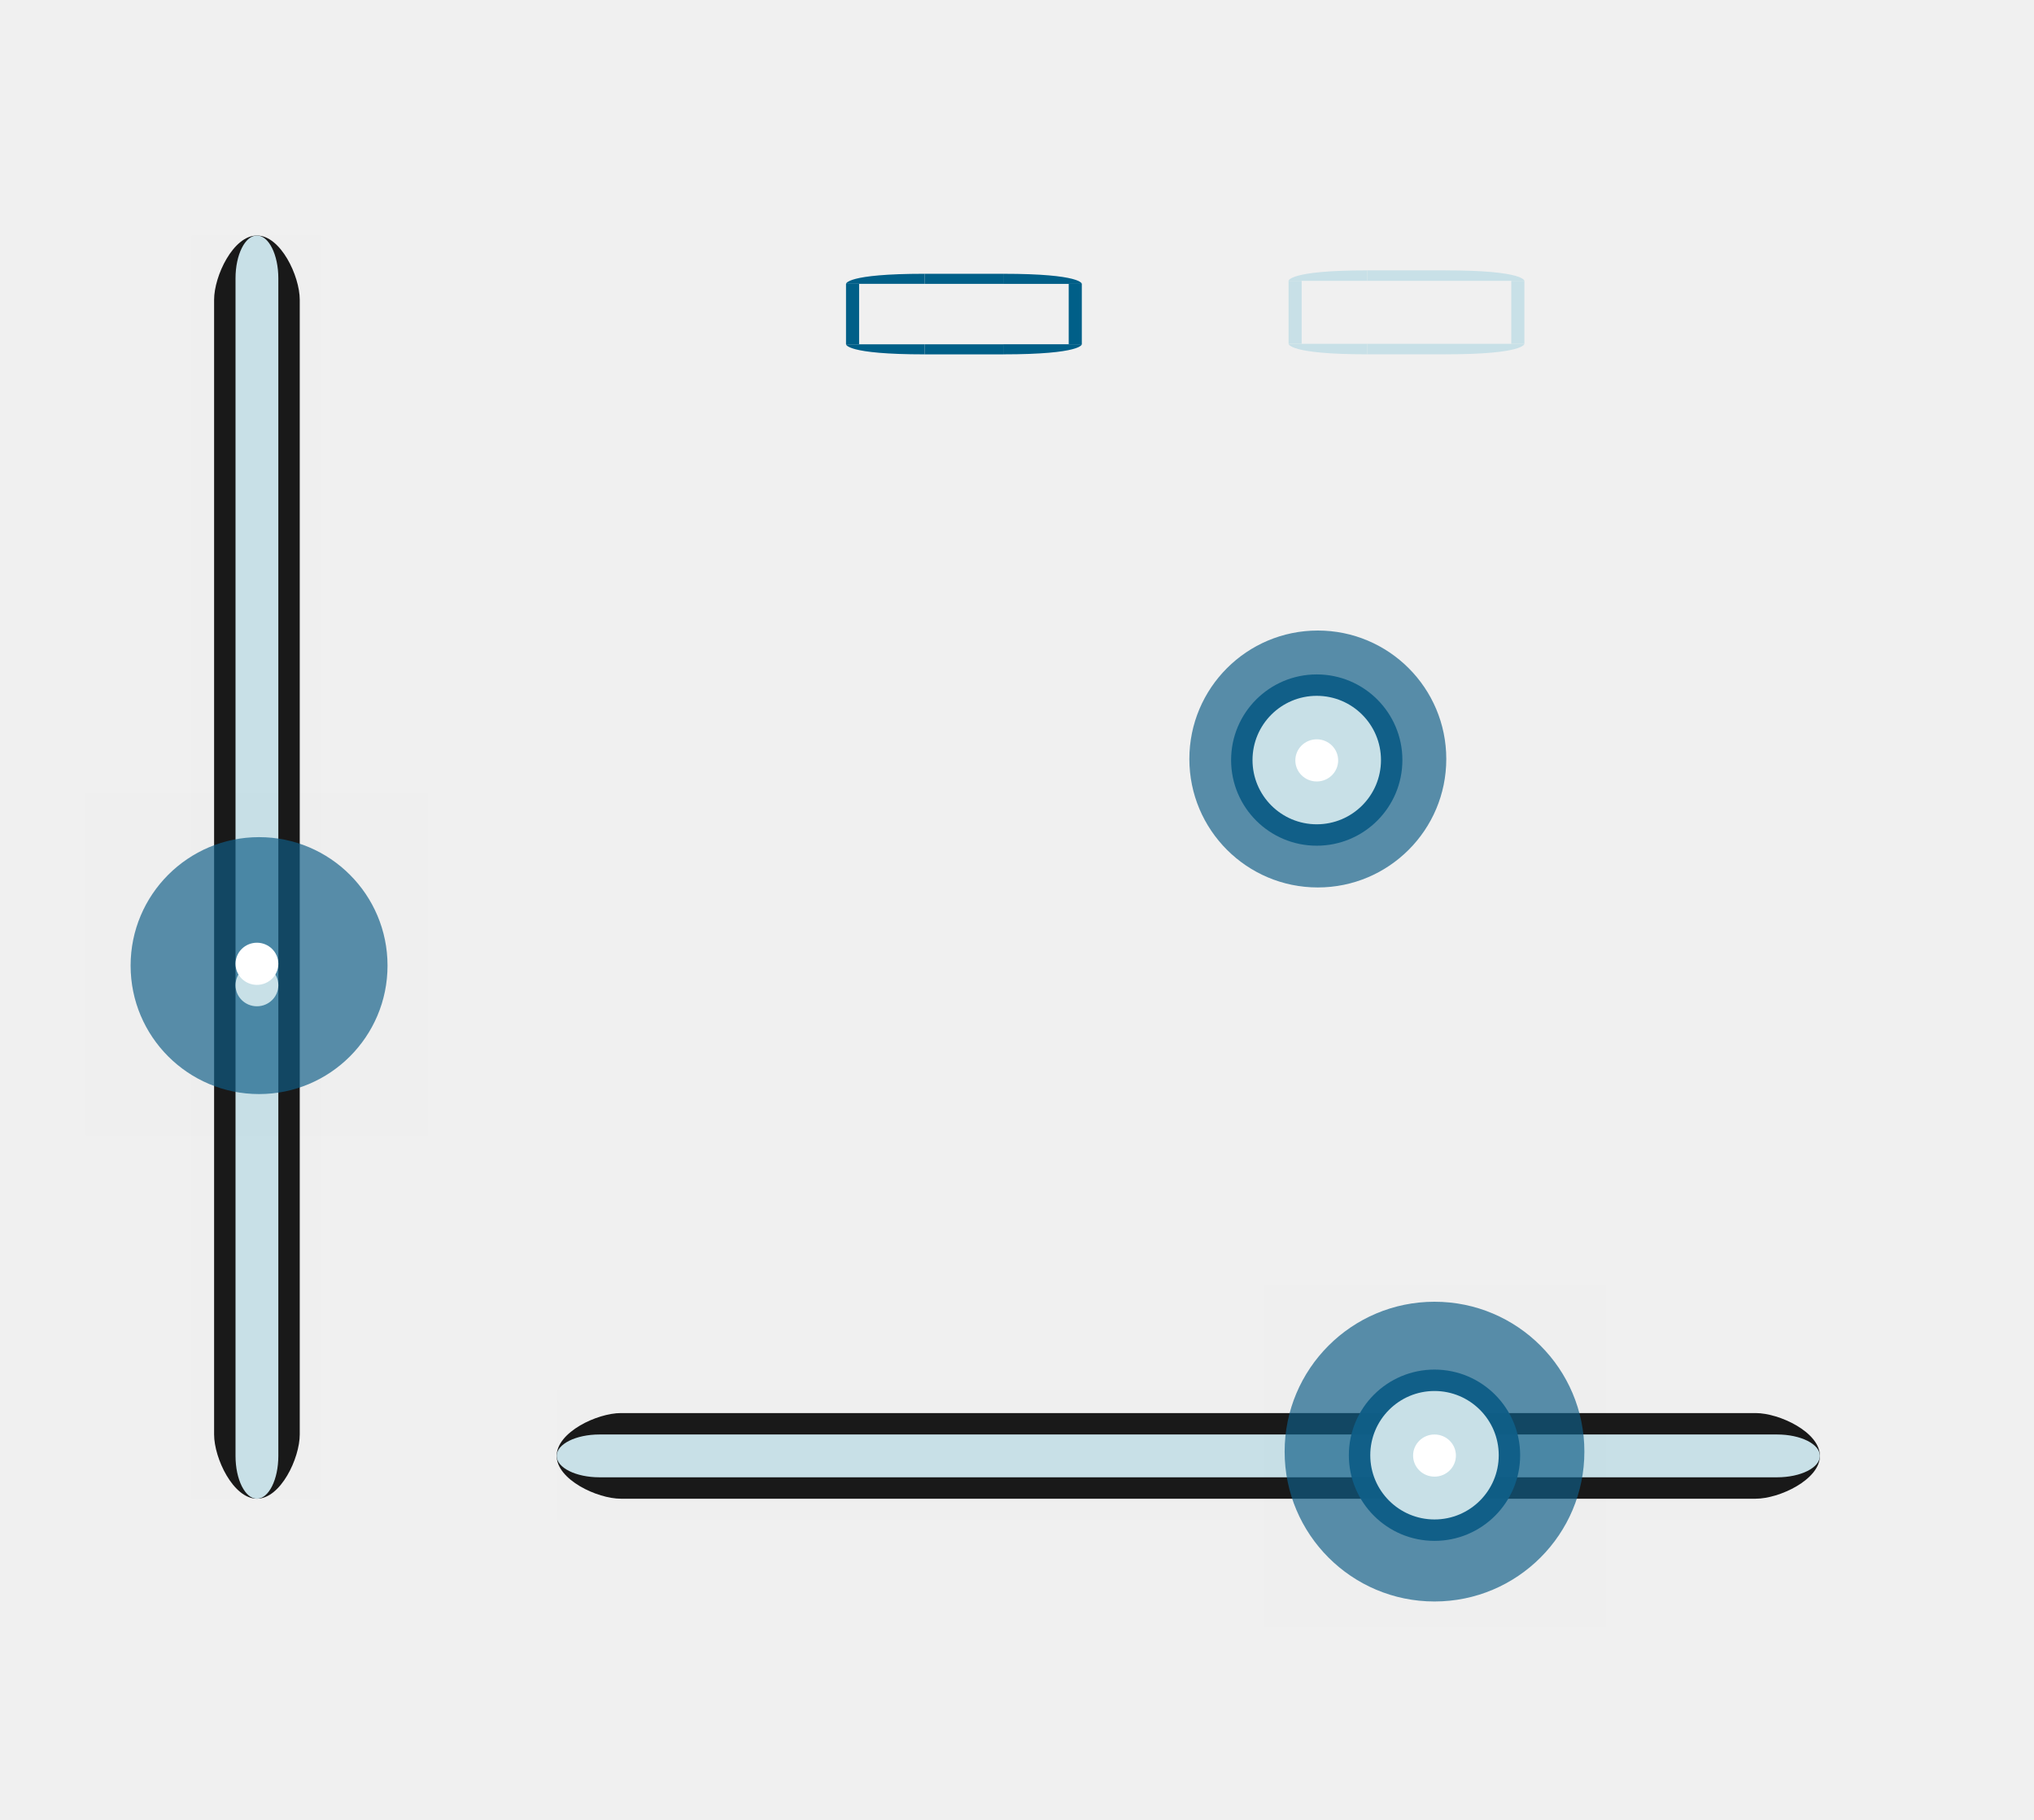
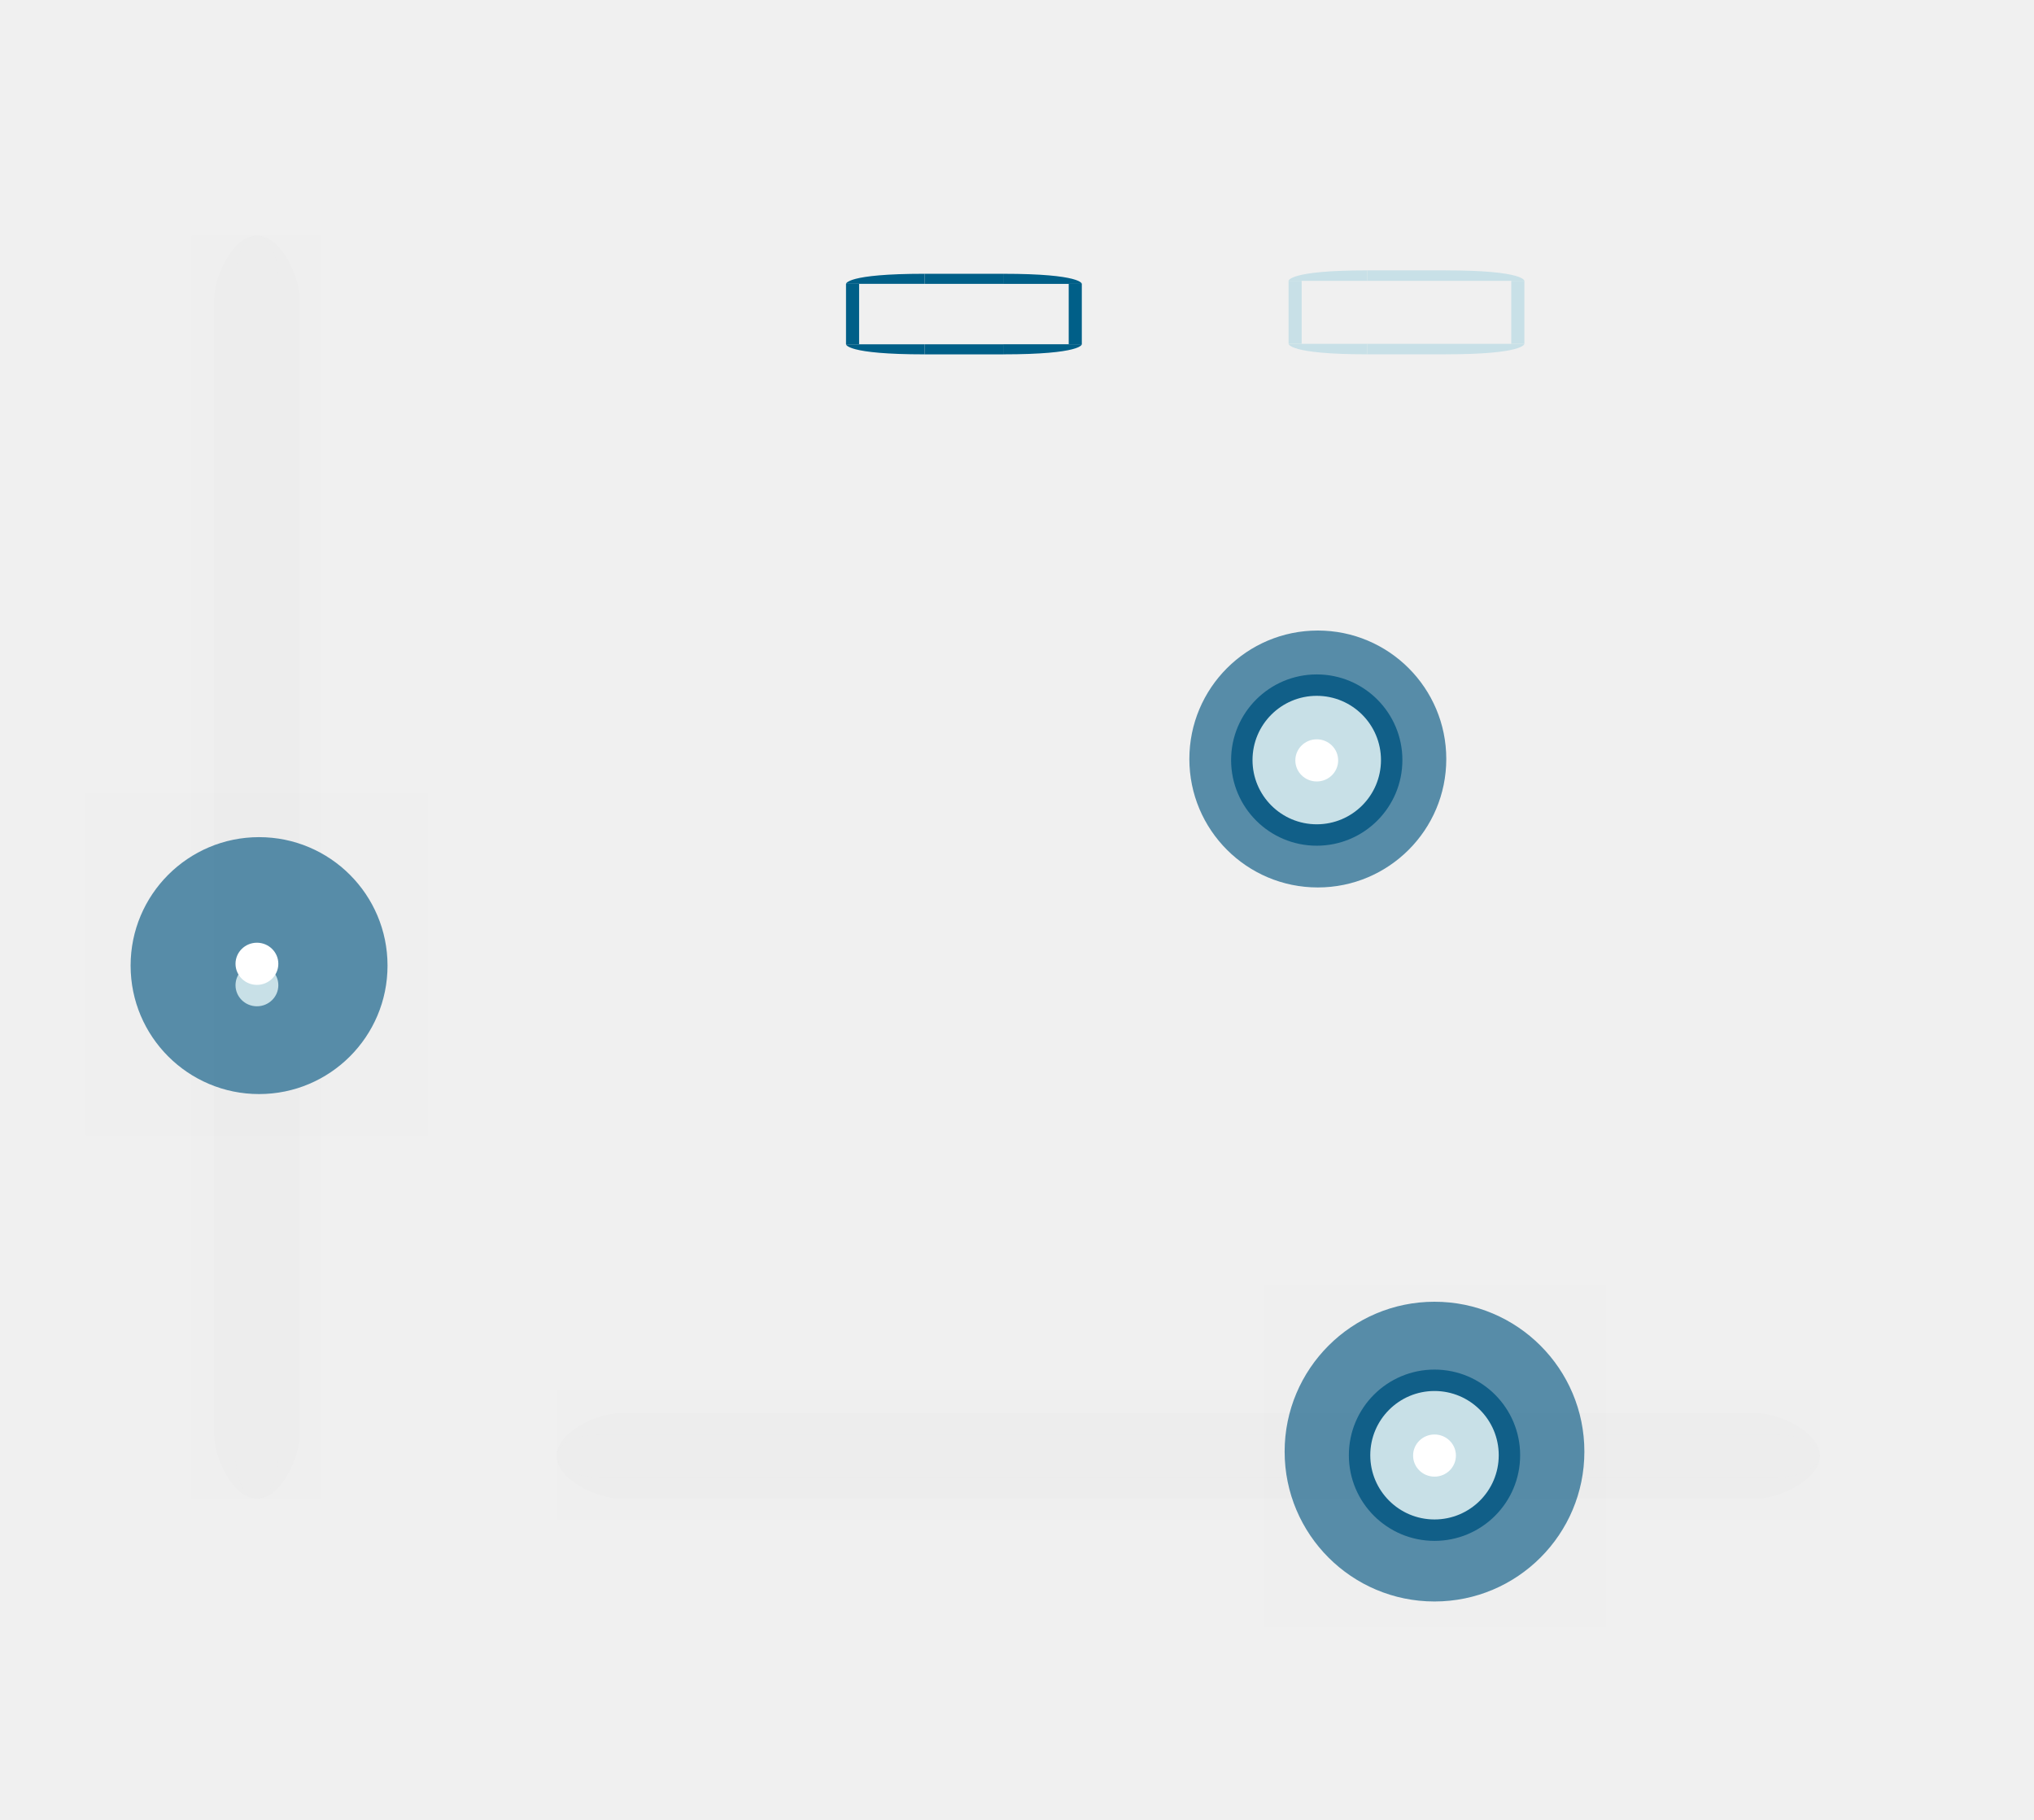
<svg xmlns="http://www.w3.org/2000/svg" xmlns:xlink="http://www.w3.org/1999/xlink" width="95" height="85" id="svg2" version="1.1">
  <defs id="defs4">
    <linearGradient id="linearGradient5432">
      <stop style="stop-color:#4c4c4c;stop-opacity:1;" offset="0" id="stop5434" />
      <stop style="stop-color:#222222;stop-opacity:1;" offset="1" id="stop5436" />
    </linearGradient>
    <linearGradient id="linearGradient4833">
      <stop style="stop-color:#1d1d1d;stop-opacity:1;" offset="0" id="stop4835" />
      <stop id="stop4841" offset="0.5" style="stop-color:#1a1a1a;stop-opacity:0.498;" />
      <stop style="stop-color:#1a1a1a;stop-opacity:0.247;" offset="0.75" id="stop4843" />
      <stop style="stop-color:#292929;stop-opacity:0.471;" offset="1" id="stop4837" />
    </linearGradient>
    <linearGradient id="linearGradient4783">
      <stop id="stop4785" offset="0" style="stop-color:#ffffff;stop-opacity:0;" />
      <stop style="stop-color:#ffffff;stop-opacity:0.391;" offset="0.5" id="stop4787" />
      <stop id="stop4789" offset="1" style="stop-color:#ffffff;stop-opacity:0;" />
    </linearGradient>
    <linearGradient id="linearGradient4769">
      <stop style="stop-color:#000000;stop-opacity:0;" offset="0" id="stop4771" />
      <stop id="stop4777" offset="0.5" style="stop-color:#000000;stop-opacity:0.291;" />
      <stop style="stop-color:#000000;stop-opacity:0;" offset="1" id="stop4773" />
    </linearGradient>
    <linearGradient id="linearGradient4459">
      <stop style="stop-color:#1e1e1e;stop-opacity:1;" offset="0" id="stop4461" />
      <stop style="stop-color:#1e1e1e;stop-opacity:1;" offset="1" id="stop4463" />
    </linearGradient>
    <linearGradient id="linearGradient4018">
      <stop style="stop-color:#000000;stop-opacity:1;" offset="0" id="stop4020" />
      <stop id="stop4377" offset="0.5" style="stop-color:#000000;stop-opacity:0.311;" />
      <stop style="stop-color:#000000;stop-opacity:0.086;" offset="0.75" id="stop4379" />
      <stop style="stop-color:#000000;stop-opacity:0;" offset="1" id="stop4022" />
    </linearGradient>
    <linearGradient id="linearGradient3955">
      <stop id="stop3957" offset="0" style="stop-color:#1d1d1d;stop-opacity:1;" />
      <stop id="stop3959" offset="1" style="stop-color:#070707;stop-opacity:0.329;" />
    </linearGradient>
    <linearGradient id="linearGradient3928">
      <stop style="stop-color:#ffffff;stop-opacity:0.02;" offset="0" id="stop3930" />
      <stop style="stop-color:#ffffff;stop-opacity:0.02;" offset="1" id="stop3932" />
    </linearGradient>
    <linearGradient id="linearGradient3913">
      <stop style="stop-color:#161616;stop-opacity:1;" offset="0" id="stop3915" />
      <stop style="stop-color:#0c0c0c;stop-opacity:1;" offset="1" id="stop3917" />
    </linearGradient>
    <linearGradient id="linearGradient3836">
      <stop style="stop-color:#292929;stop-opacity:1;" offset="0" id="stop3838" />
      <stop style="stop-color:#292929;stop-opacity:1;" offset="1" id="stop3840" />
    </linearGradient>
    <linearGradient id="linearGradient3799">
      <stop id="stop3801" offset="0" style="stop-color:#2a2a2a;stop-opacity:1;" />
      <stop id="stop3803" offset="1" style="stop-color:#202020;stop-opacity:1;" />
    </linearGradient>
    <linearGradient id="linearGradient3738">
      <stop style="stop-color:#000000;stop-opacity:0.258;" offset="0" id="stop3740" />
      <stop id="stop3746" offset="0.5" style="stop-color:#000000;stop-opacity:0.086;" />
      <stop style="stop-color:#000000;stop-opacity:0;" offset="1" id="stop3742" />
    </linearGradient>
    <linearGradient id="linearGradient3730">
      <stop style="stop-color:#565656;stop-opacity:0.364;" offset="0" id="stop3732" />
      <stop style="stop-color:#3d3d3d;stop-opacity:0;" offset="1" id="stop3734" />
    </linearGradient>
    <linearGradient id="linearGradient3720">
      <stop id="stop3722" offset="0" style="stop-color:#3d3d3d;stop-opacity:0.205;" />
      <stop id="stop3724" offset="1" style="stop-color:#3d3d3d;stop-opacity:0;" />
    </linearGradient>
    <linearGradient id="linearGradient3704">
      <stop style="stop-color:#3d3d3d;stop-opacity:0.232;" offset="0" id="stop3706" />
      <stop style="stop-color:#3d3d3d;stop-opacity:0;" offset="1" id="stop3708" />
    </linearGradient>
    <linearGradient id="linearGradient3684">
      <stop style="stop-color:#3f3f3f;stop-opacity:0.106;" offset="0" id="stop3686" />
      <stop style="stop-color:#3f3f3f;stop-opacity:0;" offset="1" id="stop3688" />
    </linearGradient>
    <linearGradient id="linearGradient3666">
      <stop style="stop-color:#1e1e1e;stop-opacity:1;" offset="0" id="stop3668" />
      <stop style="stop-color:#161616;stop-opacity:1;" offset="1" id="stop3670" />
    </linearGradient>
    <linearGradient id="linearGradient3631">
      <stop style="stop-color:#2a2a2a;stop-opacity:1;" offset="0" id="stop3633" />
      <stop style="stop-color:#202020;stop-opacity:1;" offset="1" id="stop3635" />
    </linearGradient>
    <linearGradient id="linearGradient3616">
      <stop id="stop3618" offset="0" style="stop-color:#111111;stop-opacity:1;" />
      <stop id="stop3620" offset="1" style="stop-color:#111111;stop-opacity:1;" />
    </linearGradient>
    <linearGradient id="linearGradient3594">
      <stop style="stop-color:#0f0f0f;stop-opacity:1;" offset="0" id="stop3596" />
      <stop style="stop-color:#161616;stop-opacity:1;" offset="1" id="stop3598" />
    </linearGradient>
    <linearGradient xlink:href="#linearGradient3684" id="linearGradient3991" gradientUnits="userSpaceOnUse" gradientTransform="matrix(1,0,0,-1,-43,1171)" x1="256.5" y1="575" x2="256.5" y2="594" />
    <linearGradient xlink:href="#linearGradient3616" id="linearGradient4663" gradientUnits="userSpaceOnUse" gradientTransform="matrix(1,0,0,-1.928571,0,1702.719)" x1="770" y1="560" x2="770" y2="480" />
    <radialGradient xlink:href="#linearGradient4018" id="radialGradient4665" gradientUnits="userSpaceOnUse" gradientTransform="matrix(-2,0,0,-2,405,-37.36216)" cx="585" cy="485" fx="585" fy="485" r="5" />
    <linearGradient xlink:href="#linearGradient3616" id="linearGradient4667" gradientUnits="userSpaceOnUse" gradientTransform="matrix(1,0,0,-1,0,1040)" x1="770" y1="560" x2="770" y2="480" />
    <linearGradient xlink:href="#linearGradient3720" id="linearGradient4669" gradientUnits="userSpaceOnUse" x1="581" y1="557.938" x2="581" y2="556.875" />
    <linearGradient xlink:href="#linearGradient3704" id="linearGradient4671" gradientUnits="userSpaceOnUse" x1="770" y1="490" x2="770" y2="555" />
    <linearGradient xlink:href="#linearGradient4018" id="linearGradient4673" gradientUnits="userSpaceOnUse" gradientTransform="translate(190,-2.6171874e-6)" x1="575" y1="972.362" x2="585" y2="972.362" />
    <linearGradient xlink:href="#linearGradient3616" id="linearGradient4675" gradientUnits="userSpaceOnUse" gradientTransform="matrix(1,0,0,-1,0,1040)" x1="770" y1="560" x2="770" y2="480" />
    <linearGradient xlink:href="#linearGradient3704" id="linearGradient4677" gradientUnits="userSpaceOnUse" x1="770" y1="490" x2="770" y2="555" />
    <radialGradient xlink:href="#linearGradient4018" id="radialGradient4679" gradientUnits="userSpaceOnUse" gradientTransform="matrix(-2,0,0,-2,405,1907.362)" cx="585" cy="485" fx="585" fy="485" r="5" />
    <linearGradient xlink:href="#linearGradient3616" id="linearGradient4681" gradientUnits="userSpaceOnUse" gradientTransform="matrix(1,0,0,-1,0,1040)" x1="770" y1="560" x2="770" y2="480" />
    <linearGradient xlink:href="#linearGradient3704" id="linearGradient4683" gradientUnits="userSpaceOnUse" x1="770" y1="490" x2="770" y2="555" />
    <linearGradient xlink:href="#linearGradient4018" id="linearGradient4685" gradientUnits="userSpaceOnUse" gradientTransform="matrix(1,0,0,2.571429,432.3622,-3175.36)" x1="575" y1="972.362" x2="585" y2="972.362" />
    <linearGradient xlink:href="#linearGradient3616" id="linearGradient4687" gradientUnits="userSpaceOnUse" gradientTransform="matrix(1,0,0,-1,0,1040)" x1="770" y1="560" x2="770" y2="480" />
    <linearGradient xlink:href="#linearGradient3720" id="linearGradient4689" gradientUnits="userSpaceOnUse" x1="581" y1="557.938" x2="581" y2="556.875" />
    <radialGradient xlink:href="#linearGradient4018" id="radialGradient4691" gradientUnits="userSpaceOnUse" gradientTransform="matrix(-2,0,0,-2,1755,-37.36216)" cx="585" cy="485" fx="585" fy="485" r="5" />
    <linearGradient xlink:href="#linearGradient3616" id="linearGradient4693" gradientUnits="userSpaceOnUse" gradientTransform="matrix(1,0,0,-1,0,1040)" x1="770" y1="560" x2="770" y2="480" />
    <linearGradient xlink:href="#linearGradient3720" id="linearGradient4695" gradientUnits="userSpaceOnUse" x1="581" y1="557.938" x2="581" y2="556.875" />
    <linearGradient xlink:href="#linearGradient3704" id="linearGradient4697" gradientUnits="userSpaceOnUse" x1="770" y1="490" x2="770" y2="555" />
    <linearGradient xlink:href="#linearGradient4018" id="linearGradient4699" gradientUnits="userSpaceOnUse" gradientTransform="translate(-1160,0)" x1="575" y1="972.362" x2="585" y2="972.362" />
    <linearGradient xlink:href="#linearGradient3616" id="linearGradient4701" gradientUnits="userSpaceOnUse" gradientTransform="matrix(1,0,0,-1,0,1040)" x1="770" y1="560" x2="770" y2="480" />
    <linearGradient xlink:href="#linearGradient3704" id="linearGradient4703" gradientUnits="userSpaceOnUse" x1="770" y1="490" x2="770" y2="555" />
    <radialGradient xlink:href="#linearGradient4018" id="radialGradient4705" gradientUnits="userSpaceOnUse" gradientTransform="matrix(-2,0,0,-2,1755,1455)" cx="585" cy="485" fx="585" fy="485" r="5" />
    <linearGradient xlink:href="#linearGradient3616" id="linearGradient4707" gradientUnits="userSpaceOnUse" gradientTransform="matrix(1,0,0,-1,0,1040)" x1="770" y1="560" x2="770" y2="480" />
    <linearGradient xlink:href="#linearGradient3704" id="linearGradient4709" gradientUnits="userSpaceOnUse" x1="770" y1="490" x2="770" y2="555" />
    <linearGradient xlink:href="#linearGradient4018" id="linearGradient4711" gradientUnits="userSpaceOnUse" gradientTransform="matrix(1,0,0,2.571429,-1512.362,-3175.36)" x1="575" y1="972.362" x2="585" y2="972.362" />
    <linearGradient xlink:href="#linearGradient3616" id="linearGradient4713" gradientUnits="userSpaceOnUse" gradientTransform="matrix(1,0,0,-1,0,1040)" x1="770" y1="560" x2="770" y2="480" />
    <linearGradient xlink:href="#linearGradient3704" id="linearGradient4715" gradientUnits="userSpaceOnUse" x1="770" y1="490" x2="770" y2="555" />
    <linearGradient id="normalborder">
      <stop id="stop2463" offset="0" style="stop-color:#000000;stop-opacity:0.337;" />
    </linearGradient>
  </defs>
  <g id="layer1" transform="translate(0,-967.3622)">
    <circle id="path4137" style="opacity:0.7;fill:#0f5e87;fill-opacity:0.961;stroke:none;stroke-width:1.095" cx="61.55" cy="1002.812" r="6" />
    <g id="horizontal-slider-line">
      <rect y="1032.3" x="26" height="6.062" width="59" id="rect4160" style="opacity:0.7;fill:#191919;fill-opacity:0.004;stroke:none" />
-       <path id="rect4721" d="m 29,1033.362 c -1.108,0 -3,0.892 -3,2 0,1.108 1.892,2 3,2 l 53,0 c 1.108,0 3,-0.892 3,-2 0,-1.108 -1.892,-2 -3,-2 l -53,0 z" style="fill:#191919;fill-opacity:1;stroke:none" />
-       <rect transform="matrix(0,-1,1,0,0,0)" ry="2" rx="2" y="26" x="-1036.362" height="59" width="2" id="rect4723" style="fill:#c8e0e7;fill-opacity:1;stroke:none" />
+       <path id="rect4721" d="m 29,1033.362 c -1.108,0 -3,0.892 -3,2 0,1.108 1.892,2 3,2 l 53,0 c 1.108,0 3,-0.892 3,-2 0,-1.108 -1.892,-2 -3,-2 l -53,0 z" style="fill:#191919;fill-opacity:1;stroke:none;opacity:0.01" />
+       <rect transform="matrix(0,-1,1,0,0,0)" ry="2" rx="2" y="26" x="-1036.362" height="59" width="2" id="rect4723" style="fill:#c8e0e7;fill-opacity:1;stroke:none;opacity:0.01" />
    </g>
    <g id="g4741" transform="translate(-585.5,247.4999)">
      <circle style="fill:#0f5e87;fill-opacity:0.961;stroke:none" id="path4733" transform="translate(-110,509.3622)" cx="757" cy="246" r="4" />
      <circle transform="matrix(0.75,0,0,0.75,79.25,570.8622)" id="path4735" style="fill:#c8e0e7;fill-opacity:1;stroke:none" cx="757" cy="246" r="4" />
      <rect ry="1.969" rx="2" y="755.393" x="646" height="1.969" width="2" id="rect4737" style="fill:#c8e0e7;fill-opacity:1;stroke:none" />
      <rect style="fill:#ffffff;fill-opacity:1;stroke:none" id="rect4739" width="2" height="1.969" x="646" y="754.393" rx="2" ry="1.969" />
    </g>
    <g id="horizontal-slider-handle">
      <rect transform="translate(0,902.3622)" y="125" x="59" height="16" width="16" id="rect4143" style="opacity:0.7;fill:#000000;fill-opacity:0.004;stroke:none" />
      <circle id="path3363" style="opacity:0.7;fill:#0f5e87;fill-opacity:0.961;stroke:none;stroke-width:1.386" cx="67" cy="1035.162" r="7" />
      <path style="fill:#0f5e87;fill-opacity:0.961;stroke:none" id="path4755" d="m 761,246 a 4,4 0 1 1 -8,0 4,4 0 1 1 8,0 z" transform="translate(-690,789.3309)" />
      <path transform="matrix(0.75,0,0,0.75,-500.75,850.8309)" d="m 761,246 a 4,4 0 1 1 -8,0 4,4 0 1 1 8,0 z" id="path4757" style="fill:#c8e0e7;fill-opacity:1;stroke:none" />
      <rect ry="1.969" rx="2" y="1035.362" x="66" height="1.969" width="2" id="rect4759" style="fill:#c8e0e7;fill-opacity:1;stroke:none" />
      <rect style="fill:#ffffff;fill-opacity:1;stroke:none" id="rect4761" width="2" height="1.969" x="66" y="1034.362" rx="2" ry="1.969" />
    </g>
    <g id="vertical-slider-line" transform="matrix(0,-1,1,0,-1023.362,1063.362)">
      <rect style="opacity:0.7;fill:#191919;fill-opacity:0.004;stroke:none" id="rect4169" width="59" height="6.062" x="26" y="1032.3" />
-       <path style="fill:#191919;fill-opacity:1;stroke:none" d="m 29,1033.362 c -1.108,0 -3,0.892 -3,2 0,1.108 1.892,2 3,2 l 53,0 c 1.108,0 3,-0.892 3,-2 0,-1.108 -1.892,-2 -3,-2 l -53,0 z" id="path4171" />
-       <rect style="fill:#c8e0e7;fill-opacity:1;stroke:none" id="rect4173" width="2" height="59" x="-1036.362" y="26" rx="2" ry="2" transform="matrix(0,-1,1,0,0,0)" />
+       <path style="fill:#191919;fill-opacity:1;stroke:none;opacity:0.01" d="m 29,1033.362 c -1.108,0 -3,0.892 -3,2 0,1.108 1.892,2 3,2 l 53,0 c 1.108,0 3,-0.892 3,-2 0,-1.108 -1.892,-2 -3,-2 l -53,0 z" id="path4171" />
+       <rect style="fill:#c8e0e7;fill-opacity:1;stroke:none;opacity:0.01" id="rect4173" width="2" height="59" x="-1036.362" y="26" rx="2" ry="2" transform="matrix(0,-1,1,0,0,0)" />
    </g>
    <g id="vertical-slider-handle" transform="translate(-55,-22.96875)">
      <rect style="opacity:0.7;fill:#000000;fill-opacity:0.004;stroke:none" id="rect2932" width="16" height="16" x="59" y="125" transform="translate(0,902.3622)" />
      <circle style="opacity:0.7;fill:#0f5e87;fill-opacity:0.961;stroke:none;stroke-width:1.188" id="path2934" cx="67.1" cy="1035.431" r="6" />
      <circle transform="translate(-690,789.3309)" id="path2936" style="fill:#0f5e87;fill-opacity:0.961;stroke:none" d="m 761,246 a 4,4 0 1 1 -8,0 4,4 0 1 1 8,0 z" />
      <circle style="fill:#c8e0e7;fill-opacity:1;stroke:none" id="path2938" transform="matrix(0.75,0,0,0.75,-500.75,850.8309)" d="m 761,246 a 4,4 0 1 1 -8,0 4,4 0 1 1 8,0 z" />
      <rect style="fill:#c8e0e7;fill-opacity:1;stroke:none" id="rect2940" width="2" height="1.969" x="66" y="1035.362" rx="2" ry="1.969" />
      <rect ry="1.969" rx="2" y="1034.362" x="66" height="1.969" width="2" id="rect2942" style="fill:#ffffff;fill-opacity:1;stroke:none" />
    </g>
    <rect style="opacity:1;fill:none;fill-opacity:1;fill-rule:evenodd;stroke:none;stroke-width:3.676;stroke-linecap:butt;stroke-linejoin:round;stroke-miterlimit:4;stroke-dasharray:none;stroke-dashoffset:0;stroke-opacity:0.773;paint-order:normal" id="groove-center" width="3.671" height="2.823" x="43.185" y="980.619" />
    <g transform="matrix(0.6118155,0,0,0.4704574,22.03795,951.0585)" id="groove-left">
      <rect y="28.564" x="-68.836" height="6" width="6" id="rect1150" style="opacity:1;fill:none;fill-opacity:1;fill-rule:evenodd;stroke:none;stroke-width:6.851;stroke-linecap:butt;stroke-linejoin:round;stroke-miterlimit:4;stroke-dasharray:none;stroke-dashoffset:0;stroke-opacity:0.773;paint-order:normal" transform="rotate(-90)" />
      <rect y="28.564" x="-68.836" height="1" width="6" id="rect1154" style="opacity:1;fill:#005f88;fill-opacity:1;fill-rule:evenodd;stroke:none;stroke-width:2.797;stroke-linecap:butt;stroke-linejoin:round;stroke-miterlimit:4;stroke-dasharray:none;stroke-dashoffset:0;stroke-opacity:0.773;paint-order:normal" transform="rotate(-90)" />
    </g>
    <g transform="matrix(0.6118155,0,0,0.4704574,18.32244,954.6309)" id="groove-top">
      <rect style="opacity:1;fill:none;fill-opacity:1;fill-rule:evenodd;stroke:none;stroke-width:6.851;stroke-linecap:butt;stroke-linejoin:round;stroke-miterlimit:4;stroke-dasharray:none;stroke-dashoffset:0;stroke-opacity:0.773;paint-order:normal" id="rect1024" width="6" height="6" x="40.638" y="49.243" />
      <rect style="opacity:1;fill:#005f88;fill-opacity:1;fill-rule:evenodd;stroke:none;stroke-width:2.797;stroke-linecap:butt;stroke-linejoin:round;stroke-miterlimit:4;stroke-dasharray:none;stroke-dashoffset:0;stroke-opacity:0.773;paint-order:normal" id="rect1028" width="6" height="1" x="40.638" y="54.243" />
    </g>
    <g id="groove-bottom" transform="matrix(0.6118155,0,0,-0.4704574,18.32244,1009.433)">
      <rect y="49.243" x="40.638" height="6" width="6" id="rect1137" style="opacity:1;fill:none;fill-opacity:1;fill-rule:evenodd;stroke:none;stroke-width:6.851;stroke-linecap:butt;stroke-linejoin:round;stroke-miterlimit:4;stroke-dasharray:none;stroke-dashoffset:0;stroke-opacity:0.773;paint-order:normal" />
      <rect y="54.243" x="40.638" height="1" width="6" id="rect1139" style="opacity:1;fill:#005f88;fill-opacity:1;fill-rule:evenodd;stroke:none;stroke-width:2.797;stroke-linecap:butt;stroke-linejoin:round;stroke-miterlimit:4;stroke-dasharray:none;stroke-dashoffset:0;stroke-opacity:0.773;paint-order:normal" />
    </g>
    <g transform="matrix(0.6118155,0,0,0.4704574,18.84501,951.0287)" id="groove-topleft">
      <rect style="opacity:1;fill:none;fill-opacity:1;fill-rule:evenodd;stroke:none;stroke-width:6.851;stroke-linecap:butt;stroke-linejoin:round;stroke-miterlimit:4;stroke-dasharray:none;stroke-dashoffset:0;stroke-opacity:0.773;paint-order:normal" id="rect1209" width="6" height="6" x="-39.783" y="56.898" transform="scale(-1,1)" />
      <path style="opacity:1;fill:#005f88;fill-opacity:1;fill-rule:evenodd;stroke:none;stroke-width:2.797;stroke-linecap:butt;stroke-linejoin:round;stroke-miterlimit:4;stroke-dasharray:none;stroke-dashoffset:0;stroke-opacity:0.773;paint-order:normal" d="m 39.784,61.899 v 1 h -6 c 0,0 -0.02,-1 6,-1 z" id="rect1157" />
    </g>
    <g transform="matrix(0.6118155,0,0,-0.4704574,18.84501,1013.034)" id="groove-bottomleft">
      <rect transform="scale(-1,1)" y="56.898" x="-39.783" height="6" width="6" id="rect1170" style="opacity:1;fill:none;fill-opacity:1;fill-rule:evenodd;stroke:none;stroke-width:6.851;stroke-linecap:butt;stroke-linejoin:round;stroke-miterlimit:4;stroke-dasharray:none;stroke-dashoffset:0;stroke-opacity:0.773;paint-order:normal" />
      <path id="path1172" d="m 39.784,61.899 v 1 h -6 c 0,0 -0.02,-1 6,-1 z" style="opacity:1;fill:#005f88;fill-opacity:1;fill-rule:evenodd;stroke:none;stroke-width:2.797;stroke-linecap:butt;stroke-linejoin:round;stroke-miterlimit:4;stroke-dasharray:none;stroke-dashoffset:0;stroke-opacity:0.773;paint-order:normal" />
    </g>
    <g id="groove-right" transform="matrix(-0.6118155,0,0,0.4704574,68.00291,951.0592)">
      <rect transform="rotate(-90)" style="opacity:1;fill:none;fill-opacity:1;fill-rule:evenodd;stroke:none;stroke-width:6.851;stroke-linecap:butt;stroke-linejoin:round;stroke-miterlimit:4;stroke-dasharray:none;stroke-dashoffset:0;stroke-opacity:0.773;paint-order:normal" id="rect1178" width="6" height="6" x="-68.836" y="28.564" />
      <rect transform="rotate(-90)" style="opacity:1;fill:#005f88;fill-opacity:1;fill-rule:evenodd;stroke:none;stroke-width:2.797;stroke-linecap:butt;stroke-linejoin:round;stroke-miterlimit:4;stroke-dasharray:none;stroke-dashoffset:0;stroke-opacity:0.773;paint-order:normal" id="rect1180" width="6" height="1" x="-68.836" y="28.564" />
    </g>
    <g transform="matrix(-0.6118155,0,0,0.4704574,71.19639,951.0293)" id="groove-topright">
      <rect transform="scale(-1,1)" y="56.898" x="-39.783" height="6" width="6" id="rect1186" style="opacity:1;fill:none;fill-opacity:1;fill-rule:evenodd;stroke:none;stroke-width:6.851;stroke-linecap:butt;stroke-linejoin:round;stroke-miterlimit:4;stroke-dasharray:none;stroke-dashoffset:0;stroke-opacity:0.773;paint-order:normal" />
      <path id="path1188" d="m 39.784,61.899 v 1 h -6 c 0,0 -0.02,-1 6,-1 z" style="opacity:1;fill:#005f88;fill-opacity:1;fill-rule:evenodd;stroke:none;stroke-width:2.797;stroke-linecap:butt;stroke-linejoin:round;stroke-miterlimit:4;stroke-dasharray:none;stroke-dashoffset:0;stroke-opacity:0.773;paint-order:normal" />
    </g>
    <g id="groove-bottomright" transform="matrix(-0.6118155,0,0,-0.4704574,71.19636,1013.033)">
      <rect style="opacity:1;fill:none;fill-opacity:1;fill-rule:evenodd;stroke:none;stroke-width:6.851;stroke-linecap:butt;stroke-linejoin:round;stroke-miterlimit:4;stroke-dasharray:none;stroke-dashoffset:0;stroke-opacity:0.773;paint-order:normal" id="rect1194" width="6" height="6" x="-39.783" y="56.898" transform="scale(-1,1)" />
      <path style="opacity:1;fill:#005f88;fill-opacity:1;fill-rule:evenodd;stroke:none;stroke-width:2.797;stroke-linecap:butt;stroke-linejoin:round;stroke-miterlimit:4;stroke-dasharray:none;stroke-dashoffset:0;stroke-opacity:0.773;paint-order:normal" d="m 39.784,61.899 v 1 h -6 c 0,0 -0.02,-1 6,-1 z" id="path1196" />
    </g>
    <rect y="980.479" x="63.856" height="2.941" width="3.671" id="groove-highlight-center" style="opacity:1;fill:none;fill-opacity:1;fill-rule:evenodd;stroke:none;stroke-width:3.752;stroke-linecap:butt;stroke-linejoin:round;stroke-miterlimit:4;stroke-dasharray:none;stroke-dashoffset:0;stroke-opacity:0.773;paint-order:normal" />
    <g id="groove-highlight-left" transform="matrix(0.6118155,0,0,0.4901065,42.70841,949.6837)">
      <rect transform="rotate(-90)" style="opacity:1;fill:none;fill-opacity:1;fill-rule:evenodd;stroke:none;stroke-width:6.851;stroke-linecap:butt;stroke-linejoin:round;stroke-miterlimit:4;stroke-dasharray:none;stroke-dashoffset:0;stroke-opacity:0.773;paint-order:normal" id="rect1204" width="6" height="6" x="-68.836" y="28.564" />
      <rect transform="rotate(-90)" style="opacity:1;fill:#c8e0e7;fill-opacity:1;fill-rule:evenodd;stroke:none;stroke-width:2.797;stroke-linecap:butt;stroke-linejoin:round;stroke-miterlimit:4;stroke-dasharray:none;stroke-dashoffset:0;stroke-opacity:0.773;paint-order:normal" id="rect1206" width="6" height="1" x="-68.836" y="28.564" />
    </g>
    <g id="groove-highlight-top" transform="matrix(0.6118155,0,0,0.4901065,38.99287,953.4049)">
      <rect y="49.243" x="40.638" height="6" width="6" id="rect1210" style="opacity:1;fill:none;fill-opacity:1;fill-rule:evenodd;stroke:none;stroke-width:6.851;stroke-linecap:butt;stroke-linejoin:round;stroke-miterlimit:4;stroke-dasharray:none;stroke-dashoffset:0;stroke-opacity:0.773;paint-order:normal" />
      <rect y="54.243" x="40.638" height="1" width="6" id="rect1212" style="opacity:1;fill:#c8e0e7;fill-opacity:1;fill-rule:evenodd;stroke:none;stroke-width:2.797;stroke-linecap:butt;stroke-linejoin:round;stroke-miterlimit:4;stroke-dasharray:none;stroke-dashoffset:0;stroke-opacity:0.773;paint-order:normal" />
    </g>
    <g transform="matrix(0.6118155,0,0,-0.4901065,38.99287,1010.496)" id="groove-highlight-bottom">
      <rect style="opacity:1;fill:none;fill-opacity:1;fill-rule:evenodd;stroke:none;stroke-width:6.851;stroke-linecap:butt;stroke-linejoin:round;stroke-miterlimit:4;stroke-dasharray:none;stroke-dashoffset:0;stroke-opacity:0.773;paint-order:normal" id="rect1216" width="6" height="6" x="40.638" y="49.243" />
      <rect style="opacity:1;fill:#c8e0e7;fill-opacity:1;fill-rule:evenodd;stroke:none;stroke-width:2.797;stroke-linecap:butt;stroke-linejoin:round;stroke-miterlimit:4;stroke-dasharray:none;stroke-dashoffset:0;stroke-opacity:0.773;paint-order:normal" id="rect1218" width="6" height="1" x="40.638" y="54.243" />
    </g>
    <g transform="matrix(0.6118155,0,0,0.4901065,39.51542,949.6532)" id="groove-highlight-topleft">
      <rect transform="scale(-1,1)" y="56.898" x="-39.783" height="6" width="6" id="rect1222" style="opacity:1;fill:none;fill-opacity:1;fill-rule:evenodd;stroke:none;stroke-width:6.851;stroke-linecap:butt;stroke-linejoin:round;stroke-miterlimit:4;stroke-dasharray:none;stroke-dashoffset:0;stroke-opacity:0.773;paint-order:normal" />
      <path id="path1224" d="m 39.784,61.899 v 1 h -6 c 0,0 -0.02,-1 6,-1 z" style="opacity:1;fill:#c8e0e7;fill-opacity:1;fill-rule:evenodd;stroke:none;stroke-width:2.797;stroke-linecap:butt;stroke-linejoin:round;stroke-miterlimit:4;stroke-dasharray:none;stroke-dashoffset:0;stroke-opacity:0.773;paint-order:normal" />
    </g>
    <g id="groove-highlight-bottomleft" transform="matrix(0.6118155,0,0,-0.4901065,39.51542,1014.248)">
      <rect style="opacity:1;fill:none;fill-opacity:1;fill-rule:evenodd;stroke:none;stroke-width:6.851;stroke-linecap:butt;stroke-linejoin:round;stroke-miterlimit:4;stroke-dasharray:none;stroke-dashoffset:0;stroke-opacity:0.773;paint-order:normal" id="rect1228" width="6" height="6" x="-39.783" y="56.898" transform="scale(-1,1)" />
      <path style="opacity:1;fill:#c8e0e7;fill-opacity:1;fill-rule:evenodd;stroke:none;stroke-width:2.797;stroke-linecap:butt;stroke-linejoin:round;stroke-miterlimit:4;stroke-dasharray:none;stroke-dashoffset:0;stroke-opacity:0.773;paint-order:normal" d="m 39.784,61.899 v 1 h -6 c 0,0 -0.02,-1 6,-1 z" id="path1230" />
    </g>
    <g transform="matrix(-0.6118155,0,0,0.4901065,88.67334,949.6839)" id="groove-highlight-right">
      <rect y="28.564" x="-68.836" height="6" width="6" id="rect1234" style="opacity:1;fill:none;fill-opacity:1;fill-rule:evenodd;stroke:none;stroke-width:6.851;stroke-linecap:butt;stroke-linejoin:round;stroke-miterlimit:4;stroke-dasharray:none;stroke-dashoffset:0;stroke-opacity:0.773;paint-order:normal" transform="rotate(-90)" />
      <rect y="28.564" x="-68.836" height="1" width="6" id="rect1236" style="opacity:1;fill:#c8e0e7;fill-opacity:1;fill-rule:evenodd;stroke:none;stroke-width:2.797;stroke-linecap:butt;stroke-linejoin:round;stroke-miterlimit:4;stroke-dasharray:none;stroke-dashoffset:0;stroke-opacity:0.773;paint-order:normal" transform="rotate(-90)" />
    </g>
    <g id="groove-highlight-topright" transform="matrix(-0.6118155,0,0,0.4901065,91.86678,949.6533)">
      <rect style="opacity:1;fill:none;fill-opacity:1;fill-rule:evenodd;stroke:none;stroke-width:6.851;stroke-linecap:butt;stroke-linejoin:round;stroke-miterlimit:4;stroke-dasharray:none;stroke-dashoffset:0;stroke-opacity:0.773;paint-order:normal" id="rect1240" width="6" height="6" x="-39.783" y="56.898" transform="scale(-1,1)" />
      <path style="opacity:1;fill:#c8e0e7;fill-opacity:1;fill-rule:evenodd;stroke:none;stroke-width:2.797;stroke-linecap:butt;stroke-linejoin:round;stroke-miterlimit:4;stroke-dasharray:none;stroke-dashoffset:0;stroke-opacity:0.773;paint-order:normal" d="m 39.784,61.899 v 1 h -6 c 0,0 -0.02,-1 6,-1 z" id="path1242" />
    </g>
    <g transform="matrix(-0.6118155,0,0,-0.4901065,91.86678,1014.248)" id="groove-highlight-bottomright">
      <rect transform="scale(-1,1)" y="56.898" x="-39.783" height="6" width="6" id="rect1246" style="opacity:1;fill:none;fill-opacity:1;fill-rule:evenodd;stroke:none;stroke-width:6.851;stroke-linecap:butt;stroke-linejoin:round;stroke-miterlimit:4;stroke-dasharray:none;stroke-dashoffset:0;stroke-opacity:0.773;paint-order:normal" />
      <path id="path1248" d="m 39.784,61.899 v 1 h -6 c 0,0 -0.02,-1 6,-1 z" style="opacity:1;fill:#c8e0e7;fill-opacity:1;fill-rule:evenodd;stroke:none;stroke-width:2.797;stroke-linecap:butt;stroke-linejoin:round;stroke-miterlimit:4;stroke-dasharray:none;stroke-dashoffset:0;stroke-opacity:0.773;paint-order:normal" />
    </g>
  </g>
</svg>
